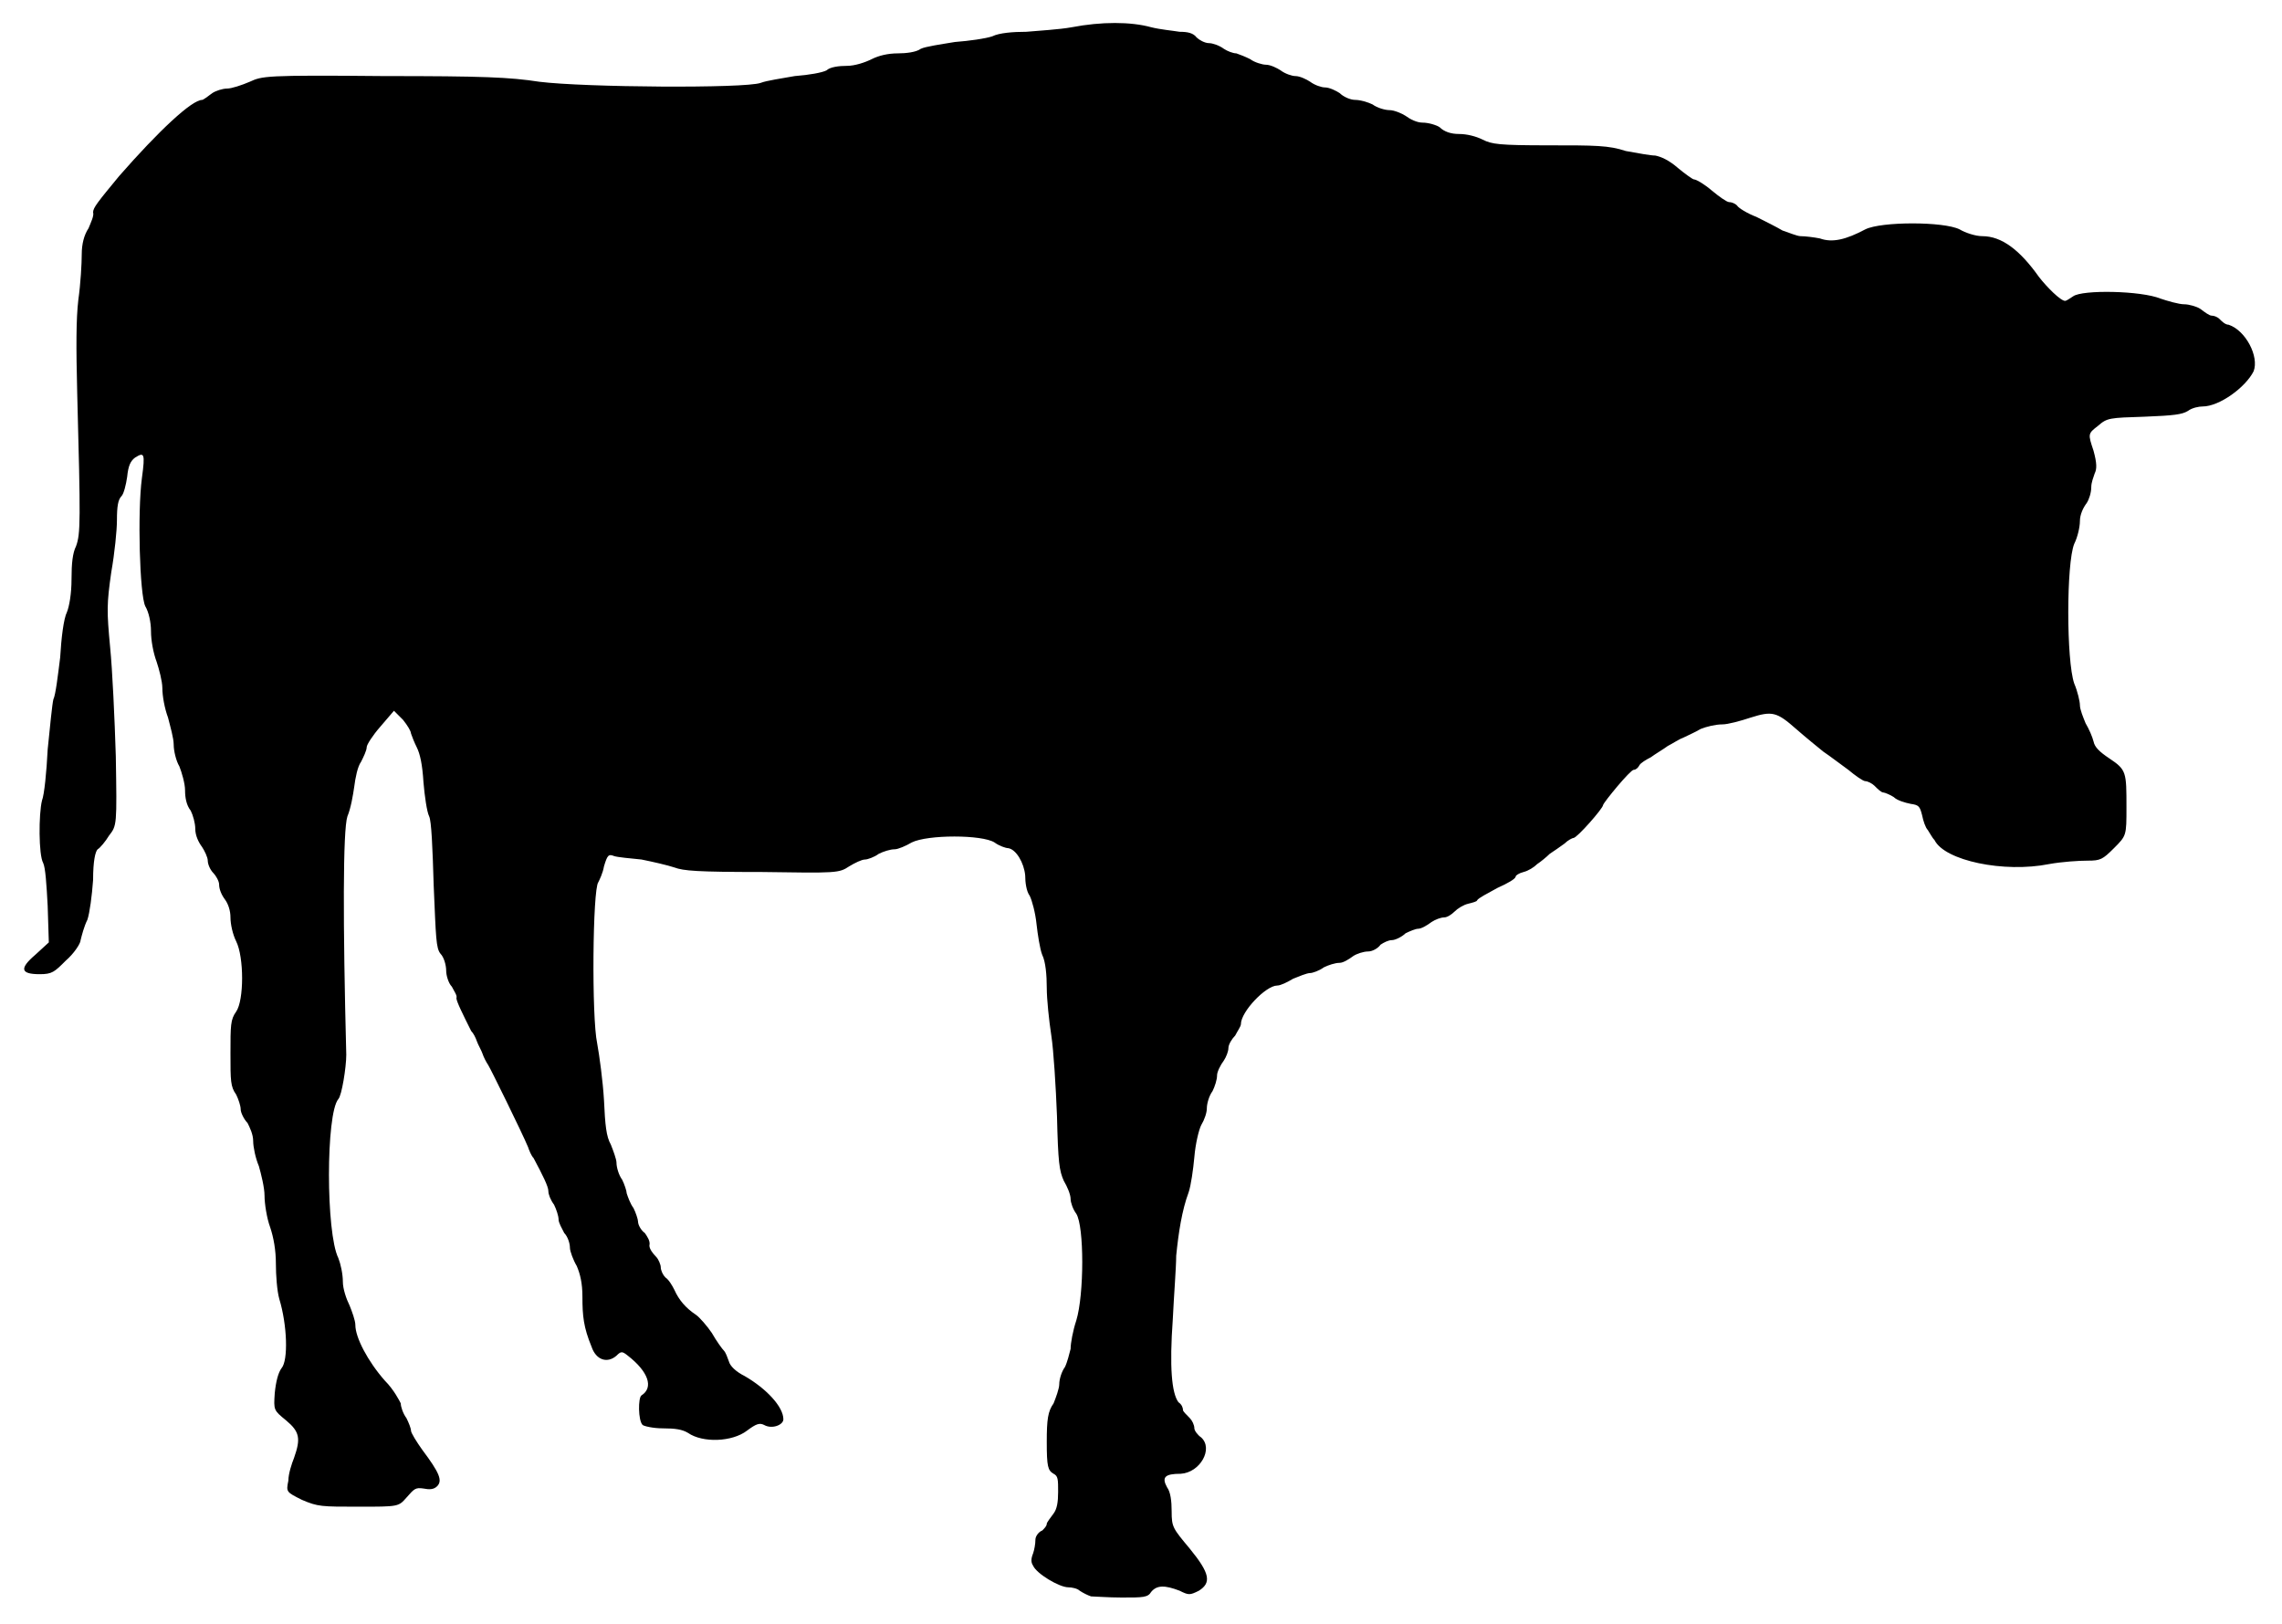
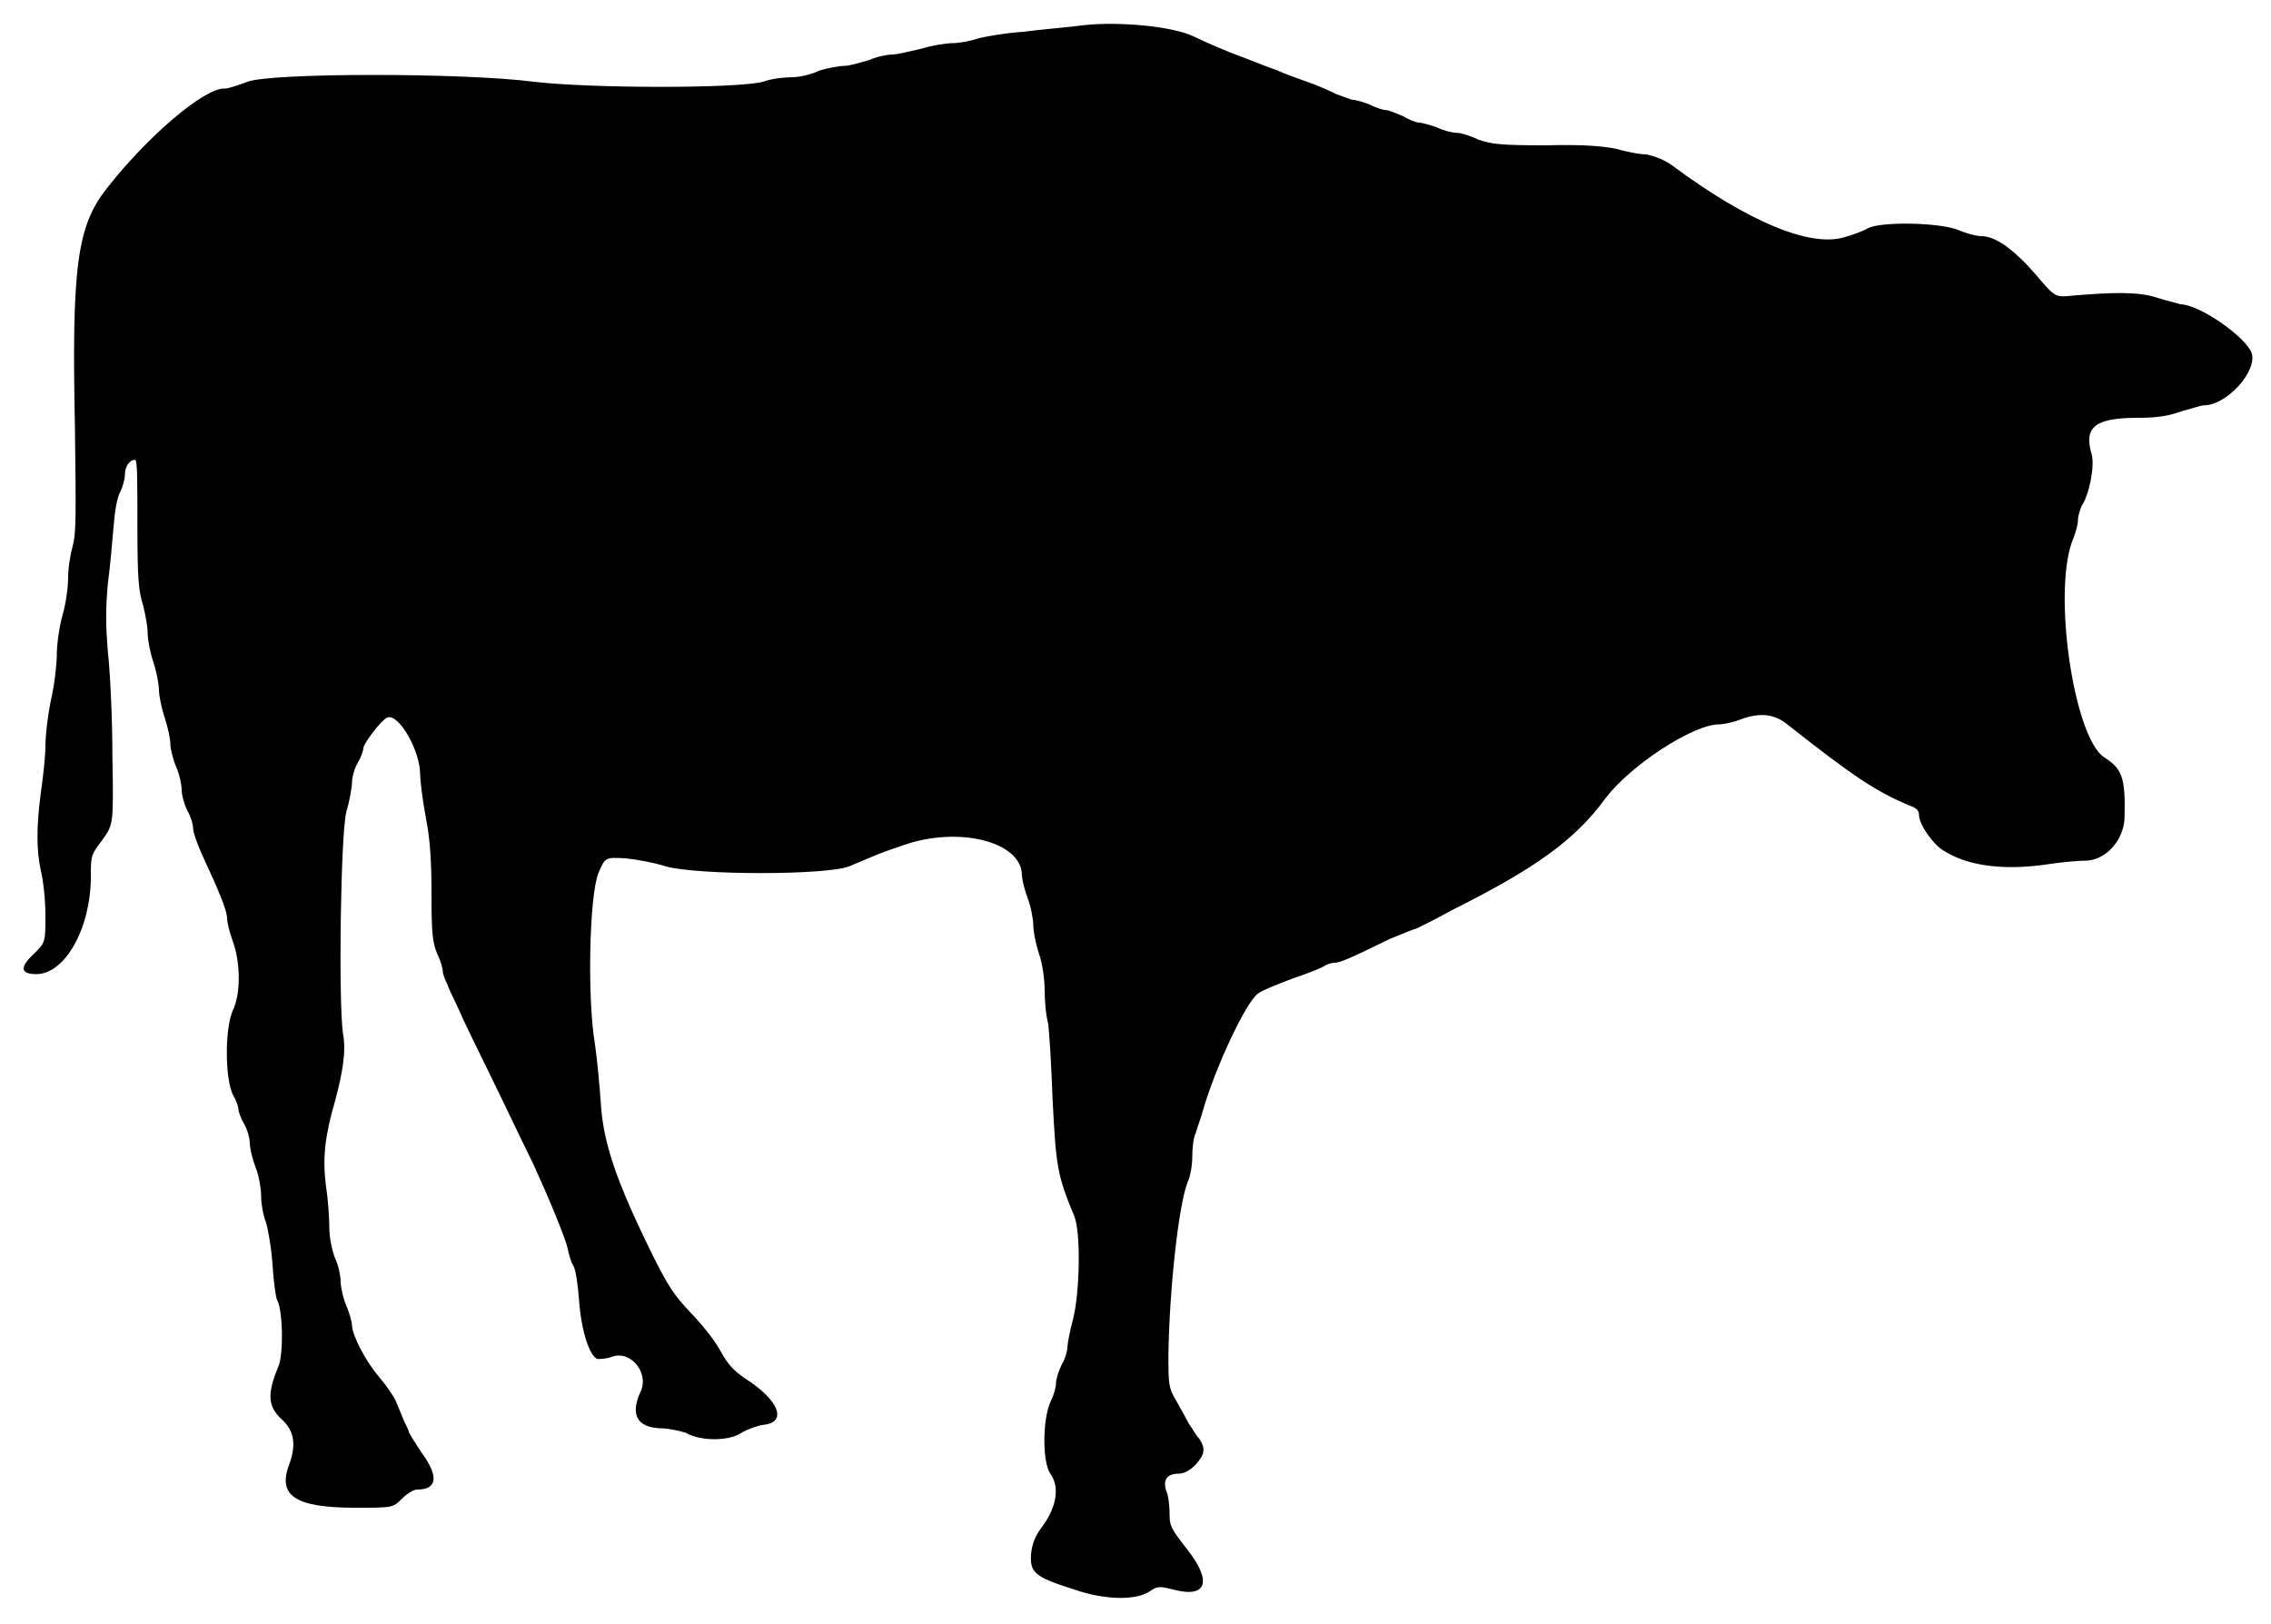
- <svg xmlns="http://www.w3.org/2000/svg" viewBox="0 0 201 143" role="img" aria-label="steer">
-   <path fill="currentColor" d="M96.1 140.6C95.8 140.5 95.4 140.3 95.1 140.1C94.9 139.9 94.4 139.8 94.1 139.8C93.3 139.8 91.3 138.6 91 137.9C90.8 137.6 90.8 137.3 91 136.8C91.1 136.5 91.2 136 91.2 135.6C91.2 135.3 91.5 134.9 91.8 134.8C92 134.6 92.2 134.4 92.2 134.2C92.2 134.1 92.5 133.7 92.8 133.3C93.1 132.9 93.2 132.3 93.2 131.4C93.2 130.3 93.2 130 92.8 129.8C92.3 129.5 92.2 129.2 92.2 127C92.2 125 92.3 124.3 92.8 123.6C93 123.1 93.3 122.3 93.3 121.9C93.3 121.5 93.5 120.8 93.8 120.4C94 120 94.2 119.2 94.3 118.8C94.3 118.3 94.5 117.2 94.8 116.3C95.5 114 95.5 108 94.8 106.9C94.5 106.5 94.3 105.9 94.3 105.6C94.3 105.2 94 104.5 93.7 104C93.3 103.1 93.2 102.4 93.1 98.3C93 95.7 92.8 92.5 92.6 91.2C92.4 89.9 92.2 88 92.2 87C92.2 85.9 92.1 84.7 91.8 84.1C91.6 83.6 91.4 82.3 91.3 81.4C91.2 80.4 90.9 79.3 90.7 78.9C90.4 78.5 90.3 77.7 90.3 77.1C90.2 76 89.5 74.8 88.8 74.7C88.6 74.7 88 74.5 87.6 74.2C86.5 73.5 81.7 73.5 80.3 74.2C79.8 74.5 79.1 74.8 78.8 74.8C78.4 74.8 77.8 75 77.4 75.2C77 75.5 76.4 75.7 76.2 75.7C75.9 75.7 75.3 76 74.8 76.3C73.9 76.9 73.7 76.9 67.1 76.8C61.4 76.8 60.2 76.7 59.4 76.4C58.8 76.2 57.5 75.9 56.5 75.7C55.5 75.6 54.4 75.5 54.1 75.4C53.6 75.2 53.5 75.3 53.2 76.3C53.1 76.9 52.8 77.5 52.7 77.7C52.2 78.3 52.1 89.6 52.6 91.9C52.8 93 53.1 95.2 53.2 96.9C53.3 99.1 53.4 100.1 53.8 100.8C54 101.3 54.3 102.1 54.3 102.4C54.3 102.8 54.5 103.5 54.8 103.9C55 104.3 55.2 104.9 55.2 105.1C55.3 105.4 55.5 106 55.8 106.4C56 106.8 56.2 107.4 56.2 107.6C56.2 107.9 56.5 108.4 56.8 108.6C57 108.9 57.3 109.3 57.2 109.7C57.2 110 57.5 110.4 57.8 110.7C58 110.9 58.2 111.4 58.2 111.6C58.2 111.9 58.4 112.3 58.6 112.5C58.9 112.7 59.2 113.2 59.4 113.6C59.8 114.5 60.4 115.2 61.3 115.8C61.6 116 62.3 116.8 62.7 117.4C63.1 118.1 63.6 118.8 63.8 119C63.9 119.1 64.1 119.6 64.2 119.9C64.3 120.3 64.8 120.8 65.6 121.2C67.5 122.3 69 123.9 69 125C69 125.5 68 125.9 67.3 125.5C66.9 125.3 66.6 125.4 65.8 126C64.5 127 61.9 127.1 60.6 126.2C60.1 125.9 59.5 125.8 58.4 125.8C57.5 125.8 56.7 125.6 56.6 125.5C56.2 125.1 56.2 123.1 56.5 122.9C57.6 122.2 57.1 120.8 55.3 119.4C54.8 119 54.7 119 54.3 119.4C53.5 120.1 52.5 119.8 52.1 118.6C51.4 116.9 51.3 115.9 51.3 114.2C51.3 113 51.1 112.2 50.8 111.5C50.5 111 50.2 110.2 50.2 109.9C50.2 109.5 50 108.9 49.7 108.6C49.5 108.2 49.2 107.7 49.2 107.4C49.2 107.1 49 106.5 48.8 106.1C48.5 105.7 48.3 105.2 48.3 104.9C48.3 104.5 47.8 103.5 47 102C46.8 101.8 46.6 101.3 46.5 101C46 99.8 43.2 94.1 43 93.8C42.8 93.5 42.6 93.1 42.5 92.8C42.4 92.5 42.1 92 42 91.7C41.9 91.4 41.7 91 41.5 90.8C40.8 89.4 40.2 88.2 40.2 87.9C40.3 87.7 40 87.3 39.8 86.9C39.5 86.6 39.3 85.9 39.3 85.5C39.3 85 39.1 84.3 38.8 84C38.4 83.5 38.4 82.6 38.2 78C38.1 74.6 38 72.3 37.8 71.9C37.6 71.5 37.4 70.1 37.3 68.9C37.2 67.3 37 66.4 36.7 65.8C36.5 65.4 36.3 64.9 36.2 64.6C36.2 64.4 35.9 63.9 35.5 63.4L34.7 62.6 33.5 64C32.8 64.8 32.3 65.6 32.3 65.8C32.3 66.1 32 66.7 31.8 67.1C31.5 67.5 31.3 68.5 31.2 69.3C31.1 70 30.9 71.2 30.6 71.9C30.2 73.1 30.2 81.3 30.5 92.9C30.5 94 30.1 96.5 29.8 96.8C28.7 98.1 28.7 108.6 29.8 110.8C30 111.3 30.2 112.2 30.2 112.9C30.2 113.5 30.5 114.4 30.8 115C31 115.5 31.3 116.3 31.3 116.7C31.3 117.8 32.4 119.9 33.9 121.6C34.7 122.4 35.2 123.4 35.3 123.6C35.3 123.9 35.5 124.5 35.8 124.9C36 125.3 36.2 125.8 36.2 126C36.2 126.2 36.7 127 37.2 127.7C38.7 129.7 39 130.4 38.5 130.9C38.2 131.2 37.8 131.2 37.3 131.1C36.6 131 36.5 131.1 35.8 131.9C35.1 132.7 35.1 132.7 31.6 132.7C28.3 132.7 28 132.7 26.6 132.1C25.2 131.4 25.2 131.4 25.4 130.4C25.4 129.8 25.7 128.9 25.9 128.4C26.5 126.7 26.4 126.1 25.2 125.1C24.1 124.2 24.1 124.2 24.2 122.7C24.3 121.7 24.5 120.9 24.8 120.5C25.4 119.8 25.3 116.7 24.6 114.4C24.4 113.7 24.3 112.3 24.3 111.3C24.3 110.1 24.1 109 23.8 108.1C23.5 107.3 23.3 106 23.3 105.3C23.3 104.6 23 103.4 22.8 102.7C22.5 102 22.3 101 22.3 100.5C22.3 99.9 22 99.3 21.8 98.9C21.5 98.6 21.2 98 21.2 97.7C21.2 97.4 21 96.8 20.8 96.4C20.3 95.7 20.3 95.2 20.3 92.8C20.3 90.3 20.3 89.8 20.8 89.1C21.5 88.1 21.5 84.3 20.8 82.9C20.5 82.3 20.3 81.4 20.3 80.8C20.3 80.2 20.1 79.6 19.8 79.2C19.5 78.8 19.3 78.3 19.3 77.9C19.3 77.6 19 77.1 18.8 76.9C18.5 76.6 18.3 76.1 18.3 75.8C18.3 75.5 18 74.9 17.8 74.6C17.5 74.2 17.2 73.6 17.2 73C17.2 72.5 17 71.8 16.8 71.4C16.4 70.9 16.3 70.2 16.3 69.6C16.3 69 16 68 15.8 67.5C15.5 67 15.3 66.1 15.3 65.6C15.3 65 15 64 14.8 63.2C14.5 62.4 14.3 61.3 14.3 60.6C14.3 60 14 58.9 13.8 58.3C13.5 57.5 13.3 56.4 13.3 55.6C13.3 54.8 13.1 53.9 12.8 53.4C12.3 52.4 12.1 45.1 12.5 42.1C12.8 39.9 12.7 39.8 11.9 40.3C11.5 40.6 11.3 41 11.2 42C11.1 42.7 10.9 43.5 10.7 43.7C10.4 44 10.3 44.6 10.3 45.8C10.3 46.7 10.1 48.7 9.8 50.4C9.4 53.2 9.4 53.8 9.7 57C9.9 59 10.1 63.3 10.2 66.6C10.3 72.7 10.3 72.7 9.6 73.6C9.3 74.1 8.8 74.7 8.6 74.8C8.4 75 8.2 75.8 8.2 77.5C8.1 78.9 7.9 80.4 7.7 81C7.4 81.6 7.2 82.4 7.1 82.8C7.1 83.1 6.5 84 5.8 84.6C4.8 85.6 4.6 85.8 3.5 85.8C1.8 85.8 1.7 85.3 3.1 84.1L4.3 83 4.2 79.8C4.1 77.9 4 76.4 3.8 76C3.4 75.3 3.4 71.7 3.7 70.5C3.9 70 4.1 68 4.2 66C4.4 64 4.6 62 4.7 61.6C4.9 61.2 5.1 59.5 5.3 57.9C5.4 56.2 5.6 54.5 5.9 53.9C6.1 53.4 6.3 52.3 6.3 51C6.3 49.6 6.4 48.7 6.7 48.1C7.1 47 7.1 45.9 6.8 34.6C6.7 30.6 6.7 28.1 6.9 26.4C7.1 25 7.2 23.2 7.2 22.4C7.2 21.5 7.4 20.7 7.8 20.1C8 19.6 8.3 19 8.2 18.7C8.2 18.3 8.6 17.8 10.5 15.5C14 11.5 16.9 8.8 17.8 8.8C17.9 8.8 18.3 8.5 18.7 8.2C19 8 19.6 7.8 20 7.8C20.4 7.8 21.3 7.5 22 7.2C23.1 6.7 23.3 6.6 33.8 6.7C42.6 6.7 44.9 6.8 47.5 7.2C51.5 7.7 65.6 7.8 67 7.3C67.5 7.1 68.9 6.9 70 6.7C71.3 6.6 72.4 6.4 72.8 6.2C73.1 5.9 73.9 5.8 74.6 5.8C75.3 5.8 76.2 5.5 76.8 5.2C77.4 4.9 78.2 4.7 79.1 4.7C79.8 4.7 80.7 4.6 81.1 4.3C81.5 4.1 82.9 3.9 84.1 3.7C85.4 3.6 86.8 3.4 87.4 3.2C88 2.9 89.2 2.8 90.4 2.8C91.5 2.7 93.3 2.6 94.4 2.4C97 1.9 99.6 1.9 101.4 2.4C102.2 2.6 103.3 2.7 103.9 2.8C104.6 2.8 105.1 2.9 105.4 3.3C105.6 3.5 106.1 3.8 106.5 3.8C106.8 3.8 107.4 4 107.8 4.3C108.1 4.5 108.6 4.7 108.9 4.7C109.2 4.8 109.7 5 110.1 5.2C110.5 5.5 111.2 5.7 111.5 5.7C111.9 5.7 112.5 6 112.8 6.2C113.2 6.5 113.8 6.7 114.1 6.7C114.5 6.7 115.1 7 115.4 7.2C115.8 7.5 116.4 7.7 116.7 7.7C117.1 7.7 117.7 8 118 8.2C118.3 8.5 118.9 8.8 119.4 8.8C119.8 8.8 120.5 9 120.9 9.2C121.3 9.5 122 9.7 122.4 9.7C122.8 9.7 123.5 10 123.8 10.2C124.2 10.5 124.8 10.8 125.3 10.8C125.8 10.8 126.5 11 126.8 11.2C127.2 11.6 127.8 11.8 128.5 11.8C129.2 11.8 130 12 130.6 12.3C131.4 12.7 132 12.8 136.4 12.8C140.5 12.8 141.7 12.8 143.2 13.3C144.3 13.5 145.4 13.7 145.8 13.7C146.3 13.8 147 14.1 147.8 14.8C148.4 15.3 149.1 15.8 149.2 15.8C149.4 15.8 150.1 16.2 150.8 16.8C151.4 17.3 152.1 17.8 152.3 17.8C152.5 17.8 152.8 17.9 153 18.1C153.1 18.3 153.9 18.8 154.7 19.1C155.5 19.5 156.5 20 157 20.3C157.6 20.5 158.3 20.8 158.6 20.8C159 20.8 159.8 20.9 160.3 21C161.4 21.4 162.6 21.1 164.3 20.2C165.7 19.5 171.2 19.5 172.6 20.2C173.1 20.5 174 20.8 174.6 20.8C176.3 20.8 177.9 22 179.6 24.4C180.3 25.3 181.5 26.5 181.9 26.5C182 26.5 182.3 26.3 182.6 26.1C183.4 25.5 188.6 25.6 190.3 26.3C190.9 26.5 191.9 26.8 192.4 26.8C192.8 26.8 193.5 27 193.8 27.2C194.2 27.5 194.6 27.8 194.8 27.8C195 27.8 195.3 27.9 195.5 28.1C195.7 28.3 196 28.6 196.3 28.6C197.8 29.1 199 31.4 198.5 32.7C197.8 34.1 195.5 35.8 194 35.8C193.7 35.8 193.1 35.9 192.7 36.2C192.2 36.5 191.5 36.6 188.9 36.7C185.8 36.8 185.6 36.8 184.8 37.5C183.9 38.2 183.9 38.2 184.4 39.7C184.7 40.8 184.7 41.3 184.5 41.7C184.4 42 184.2 42.5 184.2 42.9C184.2 43.4 184 44 183.8 44.3C183.5 44.7 183.2 45.3 183.2 45.9C183.2 46.4 183 47.3 182.7 47.9C182 49.6 182 58.2 182.7 60.2C183 60.9 183.2 61.8 183.2 62.1C183.2 62.5 183.5 63.2 183.7 63.7C184 64.2 184.3 64.9 184.4 65.3C184.5 65.8 184.9 66.2 185.8 66.8C187.3 67.8 187.3 68 187.3 71.1C187.3 73.6 187.3 73.6 186.2 74.7C185.2 75.7 185 75.8 183.9 75.8C183.1 75.8 181.6 75.9 180.5 76.1C176.5 76.9 171.3 75.8 170.4 74C170.2 73.8 170 73.4 169.8 73.1C169.6 72.9 169.4 72.3 169.3 71.8C169.1 71 169 70.9 168.3 70.8C167.8 70.7 167.1 70.5 166.8 70.2C166.5 70 166 69.8 165.9 69.8C165.7 69.8 165.4 69.5 165.1 69.2C164.9 69 164.5 68.8 164.3 68.8C164.1 68.8 163.4 68.3 162.8 67.8C162.1 67.3 161.2 66.6 160.6 66.2C160.1 65.8 159 64.9 158.2 64.2C156.5 62.7 156.1 62.6 154.2 63.2C153.3 63.5 152.2 63.8 151.7 63.8C151.1 63.8 150.3 64 149.8 64.2C149.3 64.5 148.6 64.8 148.2 65C147.9 65.1 147.3 65.5 146.9 65.7C146.5 66 145.8 66.4 145.4 66.7C145 66.9 144.5 67.2 144.4 67.4C144.3 67.6 144.1 67.8 143.9 67.8C143.6 67.8 141.3 70.6 141.2 70.9C141.2 71.2 138.9 73.8 138.6 73.8C138.5 73.8 138.1 74 137.8 74.3C137.4 74.6 136.8 75 136.5 75.2C136.2 75.5 135.7 75.9 135.4 76.1C135.1 76.4 134.6 76.7 134.2 76.8C133.8 76.9 133.5 77.1 133.5 77.2C133.5 77.4 132.8 77.8 131.9 78.2C131 78.7 130.2 79.1 130.1 79.3C130.1 79.4 129.7 79.5 129.3 79.6C128.9 79.7 128.4 80 128.1 80.3C127.9 80.5 127.5 80.8 127.2 80.8C126.9 80.8 126.4 81 126.1 81.2C125.7 81.5 125.2 81.8 124.9 81.8C124.7 81.8 124.2 82 123.8 82.2C123.5 82.5 122.9 82.8 122.6 82.8C122.3 82.8 121.9 83 121.6 83.2C121.4 83.5 120.9 83.8 120.5 83.8C120.1 83.8 119.5 84 119.2 84.2C118.8 84.5 118.3 84.8 118 84.8C117.6 84.8 117 85 116.6 85.2C116.2 85.5 115.6 85.7 115.4 85.7C115.1 85.7 114.4 86 113.9 86.2C113.4 86.5 112.8 86.8 112.5 86.8C111.5 86.8 109.3 89.1 109.3 90.2C109.3 90.4 109 90.8 108.8 91.2C108.5 91.5 108.2 92 108.2 92.3C108.2 92.6 108 93.1 107.8 93.4C107.5 93.8 107.2 94.4 107.2 94.7C107.2 95.1 107 95.7 106.8 96.1C106.5 96.5 106.3 97.2 106.3 97.6C106.3 98 106.1 98.6 105.8 99.1C105.6 99.5 105.3 100.7 105.2 101.9C105.1 103 104.9 104.4 104.7 105C104.1 106.6 103.8 108.6 103.6 110.6C103.6 111.6 103.4 114.1 103.3 116.2C103 120.4 103.2 122.7 103.8 123.5C104.1 123.7 104.2 124 104.2 124.2C104.2 124.3 104.5 124.6 104.8 124.9C105 125.1 105.2 125.5 105.2 125.8C105.2 126 105.5 126.4 105.8 126.6C106.9 127.6 105.7 129.7 104 129.8C102.6 129.8 102.3 130.1 102.8 131C103.1 131.4 103.2 132.2 103.2 133.1C103.2 134.5 103.3 134.6 104.8 136.4C106.6 138.6 106.7 139.4 105.6 140.1C104.8 140.5 104.7 140.5 103.9 140.1C102.6 139.6 101.9 139.6 101.4 140.2C101.1 140.7 100.7 140.7 98.8 140.7C97.6 140.7 96.4 140.6 96.1 140.6Z" />
+ <svg xmlns="http://www.w3.org/2000/svg" viewBox="0 0 200 143" role="img" aria-label="steer">
+   <path fill="currentColor" d="M94.6 140C91.1 138.9 90.7 138.5 90.8 136.9C90.9 135.9 91.2 135.2 91.9 134.3C93.1 132.6 93.3 130.9 92.5 129.8C91.8 128.8 91.8 125.1 92.5 123.5C92.8 122.9 93 122.2 93 121.8C93 121.5 93.2 120.8 93.5 120.2C93.8 119.7 94 119 94 118.7C94 118.4 94.2 117.3 94.5 116.2C95.1 113.8 95.2 108.5 94.6 107.1C93.1 103.5 93 102.7 92.7 96.9C92.6 93.9 92.4 90.8 92.3 90.1C92.1 89.4 92 88.1 92 87.2C92 86.3 91.8 84.8 91.5 84C91.2 83.1 91 82 91 81.5C91 81 90.8 79.9 90.5 79.1C90.2 78.3 90 77.4 90 77.1C90 74.1 84.3 72.7 79.4 74.5C77.3 75.2 77.2 75.3 74.8 76.3C72.8 77.1 61.4 77.1 58.6 76.3C57.7 76 56.1 75.7 55.1 75.6C53.3 75.5 53.3 75.5 52.7 76.9C51.9 78.9 51.7 87.9 52.4 92C52.6 93.4 52.8 95.6 52.9 97C53.1 100.6 54.2 103.9 57.5 110.6C58.9 113.4 59.4 114.1 60.8 115.6C61.7 116.5 62.9 118 63.4 118.9C64.1 120.2 64.6 120.7 65.6 121.4C68.6 123.3 69.4 125.3 67.2 125.5C66.6 125.6 65.8 125.9 65.3 126.2C64.3 126.9 61.8 127 60.4 126.2C59.8 126 58.8 125.8 58.1 125.8C56.1 125.7 55.5 124.6 56.4 122.6C57.2 121 55.6 118.9 53.9 119.5C53.4 119.7 52.8 119.7 52.6 119.7C51.9 119.4 51.2 117.2 51 114.6C50.9 113.2 50.7 111.8 50.5 111.5C50.3 111.2 50.1 110.5 50 110C49.8 109 48.1 105 47 102.6C46.6 101.8 45.3 99.1 44.1 96.6C42.9 94.1 41.4 91.1 40.8 89.8C40.2 88.4 39.5 87.1 39.4 86.7C39.2 86.3 39 85.8 39 85.6C39 85.3 38.8 84.6 38.5 84C38.1 83 38 82.3 38 78.8C38 76 37.9 74 37.5 72C37.2 70.4 37 68.7 37 68.2C37 66.1 35.1 62.8 34.1 63.2C33.6 63.4 32 65.5 32 65.9C32 66.1 31.8 66.7 31.5 67.2C31.2 67.7 31 68.5 31 68.9C31 69.3 30.8 70.5 30.5 71.5C30 73.5 29.8 88 30.2 91C30.5 92.5 30.2 94.4 29.5 97C28.6 100.1 28.4 102 28.7 104.4C28.9 105.7 29 107.3 29 108.1C29 108.9 29.2 110 29.5 110.8C29.8 111.4 30 112.4 30 112.9C30 113.3 30.2 114.3 30.5 115C30.8 115.7 31 116.5 31 116.7C31 117.6 32.2 119.9 33.4 121.3C34 122 34.7 123 34.9 123.5C35.1 124 35.4 124.7 35.6 125.2C35.8 125.6 36 126 36 126.1C36 126.2 36.5 127 37.1 127.9C38.7 130.1 38.5 131.2 36.7 131.2C36.4 131.2 35.8 131.6 35.4 132C34.6 132.8 34.6 132.8 31.3 132.8C25.9 132.8 24.4 131.7 25.5 128.9C26.1 127.2 25.9 126 24.8 125C23.6 123.9 23.5 122.8 24.5 120.4C25 119.3 24.9 115.3 24.4 114.5C24.3 114.3 24.1 113 24 111.4C23.9 109.9 23.6 108.2 23.4 107.6C23.2 107.1 23 106.1 23 105.4C23 104.7 22.8 103.5 22.5 102.8C22.2 102 22 101.1 22 100.7C22 100.3 21.8 99.5 21.5 99C21.2 98.5 21 97.9 21 97.7C21 97.5 20.8 96.9 20.5 96.4C19.8 94.9 19.8 90.6 20.5 89C21.2 87.6 21.2 84.8 20.5 82.9C20.2 82.1 20 81.2 20 80.9C20 80.4 19.6 79.2 18.4 76.6C17.5 74.7 17 73.4 17 72.9C17 72.6 16.8 71.9 16.5 71.4C16.2 70.8 16 70 16 69.6C16 69.1 15.8 68.2 15.5 67.5C15.2 66.8 15 65.9 15 65.5C15 65.1 14.8 64.1 14.5 63.2C14.2 62.3 14 61.2 14 60.8C14 60.3 13.8 59.2 13.5 58.3C13.2 57.4 13 56.3 13 55.7C13 55.2 12.8 54.1 12.6 53.3C12.2 52.1 12.1 50.9 12.1 46.2C12.1 42.3 12.1 40.5 11.9 40.5C11.4 40.5 11 41.1 11 41.8C11 42.2 10.8 42.9 10.6 43.3C10.3 43.8 10.1 45.1 10 46.4C9.9 47.6 9.7 49.9 9.5 51.4C9.3 53.6 9.3 55 9.5 57.4C9.7 59.2 9.9 63.3 9.9 66.6C10 72.6 10 72.6 9 74C8 75.3 8 75.4 8 77.2C8 81.8 5.7 85.8 3.2 85.8C1.8 85.8 1.7 85.2 3 84C4 83 4 83 4 80.6C4 79.2 3.8 77.5 3.6 76.7C3.2 74.9 3.2 72.8 3.6 69.8C3.8 68.4 4 66.6 4 65.7C4 64.8 4.2 63 4.5 61.6C4.8 60.3 5 58.5 5 57.7C5 56.8 5.2 55.3 5.5 54.2C5.8 53.2 6 51.7 6 50.9C6 50 6.2 48.8 6.4 48.1C6.7 47 6.7 45.6 6.6 37.7C6.3 23.4 6.8 19.9 9.4 16.6C12.9 12.1 18 7.7 19.8 7.8C20.1 7.8 21 7.5 21.8 7.2C23.9 6.4 40.9 6.4 47 7.2C52.2 7.8 64.9 7.8 67.2 7.2C68 6.9 69.2 6.8 69.8 6.8C70.5 6.8 71.6 6.5 72.2 6.2C72.9 6 73.9 5.8 74.4 5.8C74.8 5.8 75.8 5.5 76.5 5.3C77.2 5 78.1 4.8 78.6 4.8C79 4.8 80.2 4.5 81.1 4.3C82.1 4 83.3 3.8 83.9 3.8C84.5 3.8 85.5 3.6 86.1 3.4C86.8 3.2 88.6 2.9 90.1 2.8C91.6 2.6 94.1 2.4 95.6 2.2C98.6 1.9 103.2 2.3 105.1 3.2C106.6 3.9 107.7 4.4 109.6 5.1C110.6 5.5 111.9 6 112.5 6.2C113.1 6.5 114.3 6.9 115.1 7.2C116 7.5 117.1 8 117.7 8.3C118.3 8.5 119 8.8 119.2 8.8C119.4 8.8 120.1 9 120.6 9.2C121.2 9.5 121.8 9.7 122.1 9.7C122.3 9.7 123 10 123.5 10.2C124 10.5 124.7 10.8 125 10.8C125.2 10.8 125.9 11 126.5 11.2C127.1 11.5 127.9 11.7 128.3 11.7C128.7 11.7 129.6 12 130.2 12.3C131.4 12.7 132.1 12.8 136.2 12.8C139.5 12.7 141.3 12.9 142.3 13.1C143 13.3 144.3 13.6 145 13.6C145.9 13.8 146.6 14.1 147.3 14.6C153.9 19.5 159.4 21.8 162.4 20.9C163.1 20.7 164 20.4 164.5 20.1C165.7 19.5 170.6 19.6 172.3 20.2C173 20.5 174 20.8 174.5 20.8C175.7 20.8 177.3 21.9 179.3 24.2C180.8 26 181 26.1 181.8 26.1C186.2 25.7 188.3 25.7 189.9 26.2C190.8 26.5 191.8 26.7 192 26.8C193.7 26.8 197.8 29.7 198.3 31.1C198.8 32.7 196.1 35.7 194.1 35.7C193.8 35.7 193 36 192.2 36.2C191.1 36.6 190.1 36.8 188.3 36.8C184.5 36.8 183.5 37.6 184.2 40C184.5 41 184 43.6 183.3 44.6C183.2 44.9 183 45.4 183 45.8C183 46.2 182.8 46.9 182.6 47.4C180.7 51.8 182.6 64.9 185.3 66.7C186.9 67.7 187.2 68.5 187.1 72.1C187 74 185.5 75.7 183.8 75.8C183.3 75.8 181.8 75.9 180.5 76.1C176.6 76.7 173.4 76.3 171.3 75C170.3 74.5 169 72.6 169 71.8C169 71.4 168.8 71.2 168.3 71C165.3 69.8 163.1 68.3 157.4 63.8C156.3 62.9 155 62.7 153.2 63.4C152.7 63.6 151.8 63.8 151.4 63.8C149.1 63.8 143.6 67.4 141.4 70.3C138.7 74 135.2 76.5 127.8 80.2C126.2 81.1 124.7 81.8 124.7 81.8C124.6 81.8 123.6 82.2 122.4 82.7C118.7 84.5 118 84.8 117.5 84.8C117.3 84.8 116.9 84.9 116.6 85.1C116.3 85.3 115 85.8 113.8 86.2C112.5 86.7 111.2 87.2 110.8 87.5C109.7 88.3 107.1 93.9 106 97.6C105.8 98.4 105.4 99.4 105.3 99.8C105.1 100.2 105 101.1 105 101.9C105 102.7 104.8 103.7 104.6 104.1C103.8 106.1 103 113.4 102.9 119.2C102.9 122 102.9 122.2 103.6 123.4C104 124.1 104.5 125 104.7 125.4C105 125.8 105.3 126.4 105.6 126.7C106.2 127.6 106.1 128.1 105.3 129C104.8 129.5 104.3 129.8 103.8 129.8C102.8 129.8 102.4 130.3 102.7 131.3C102.9 131.7 103 132.6 103 133.3C103 134.4 103.1 134.6 104.5 136.4C106.8 139.3 106.3 140.8 103.3 140C102.1 139.7 101.9 139.7 101.2 140.2C99.9 141 97.2 140.9 94.6 140Z" />
</svg>
